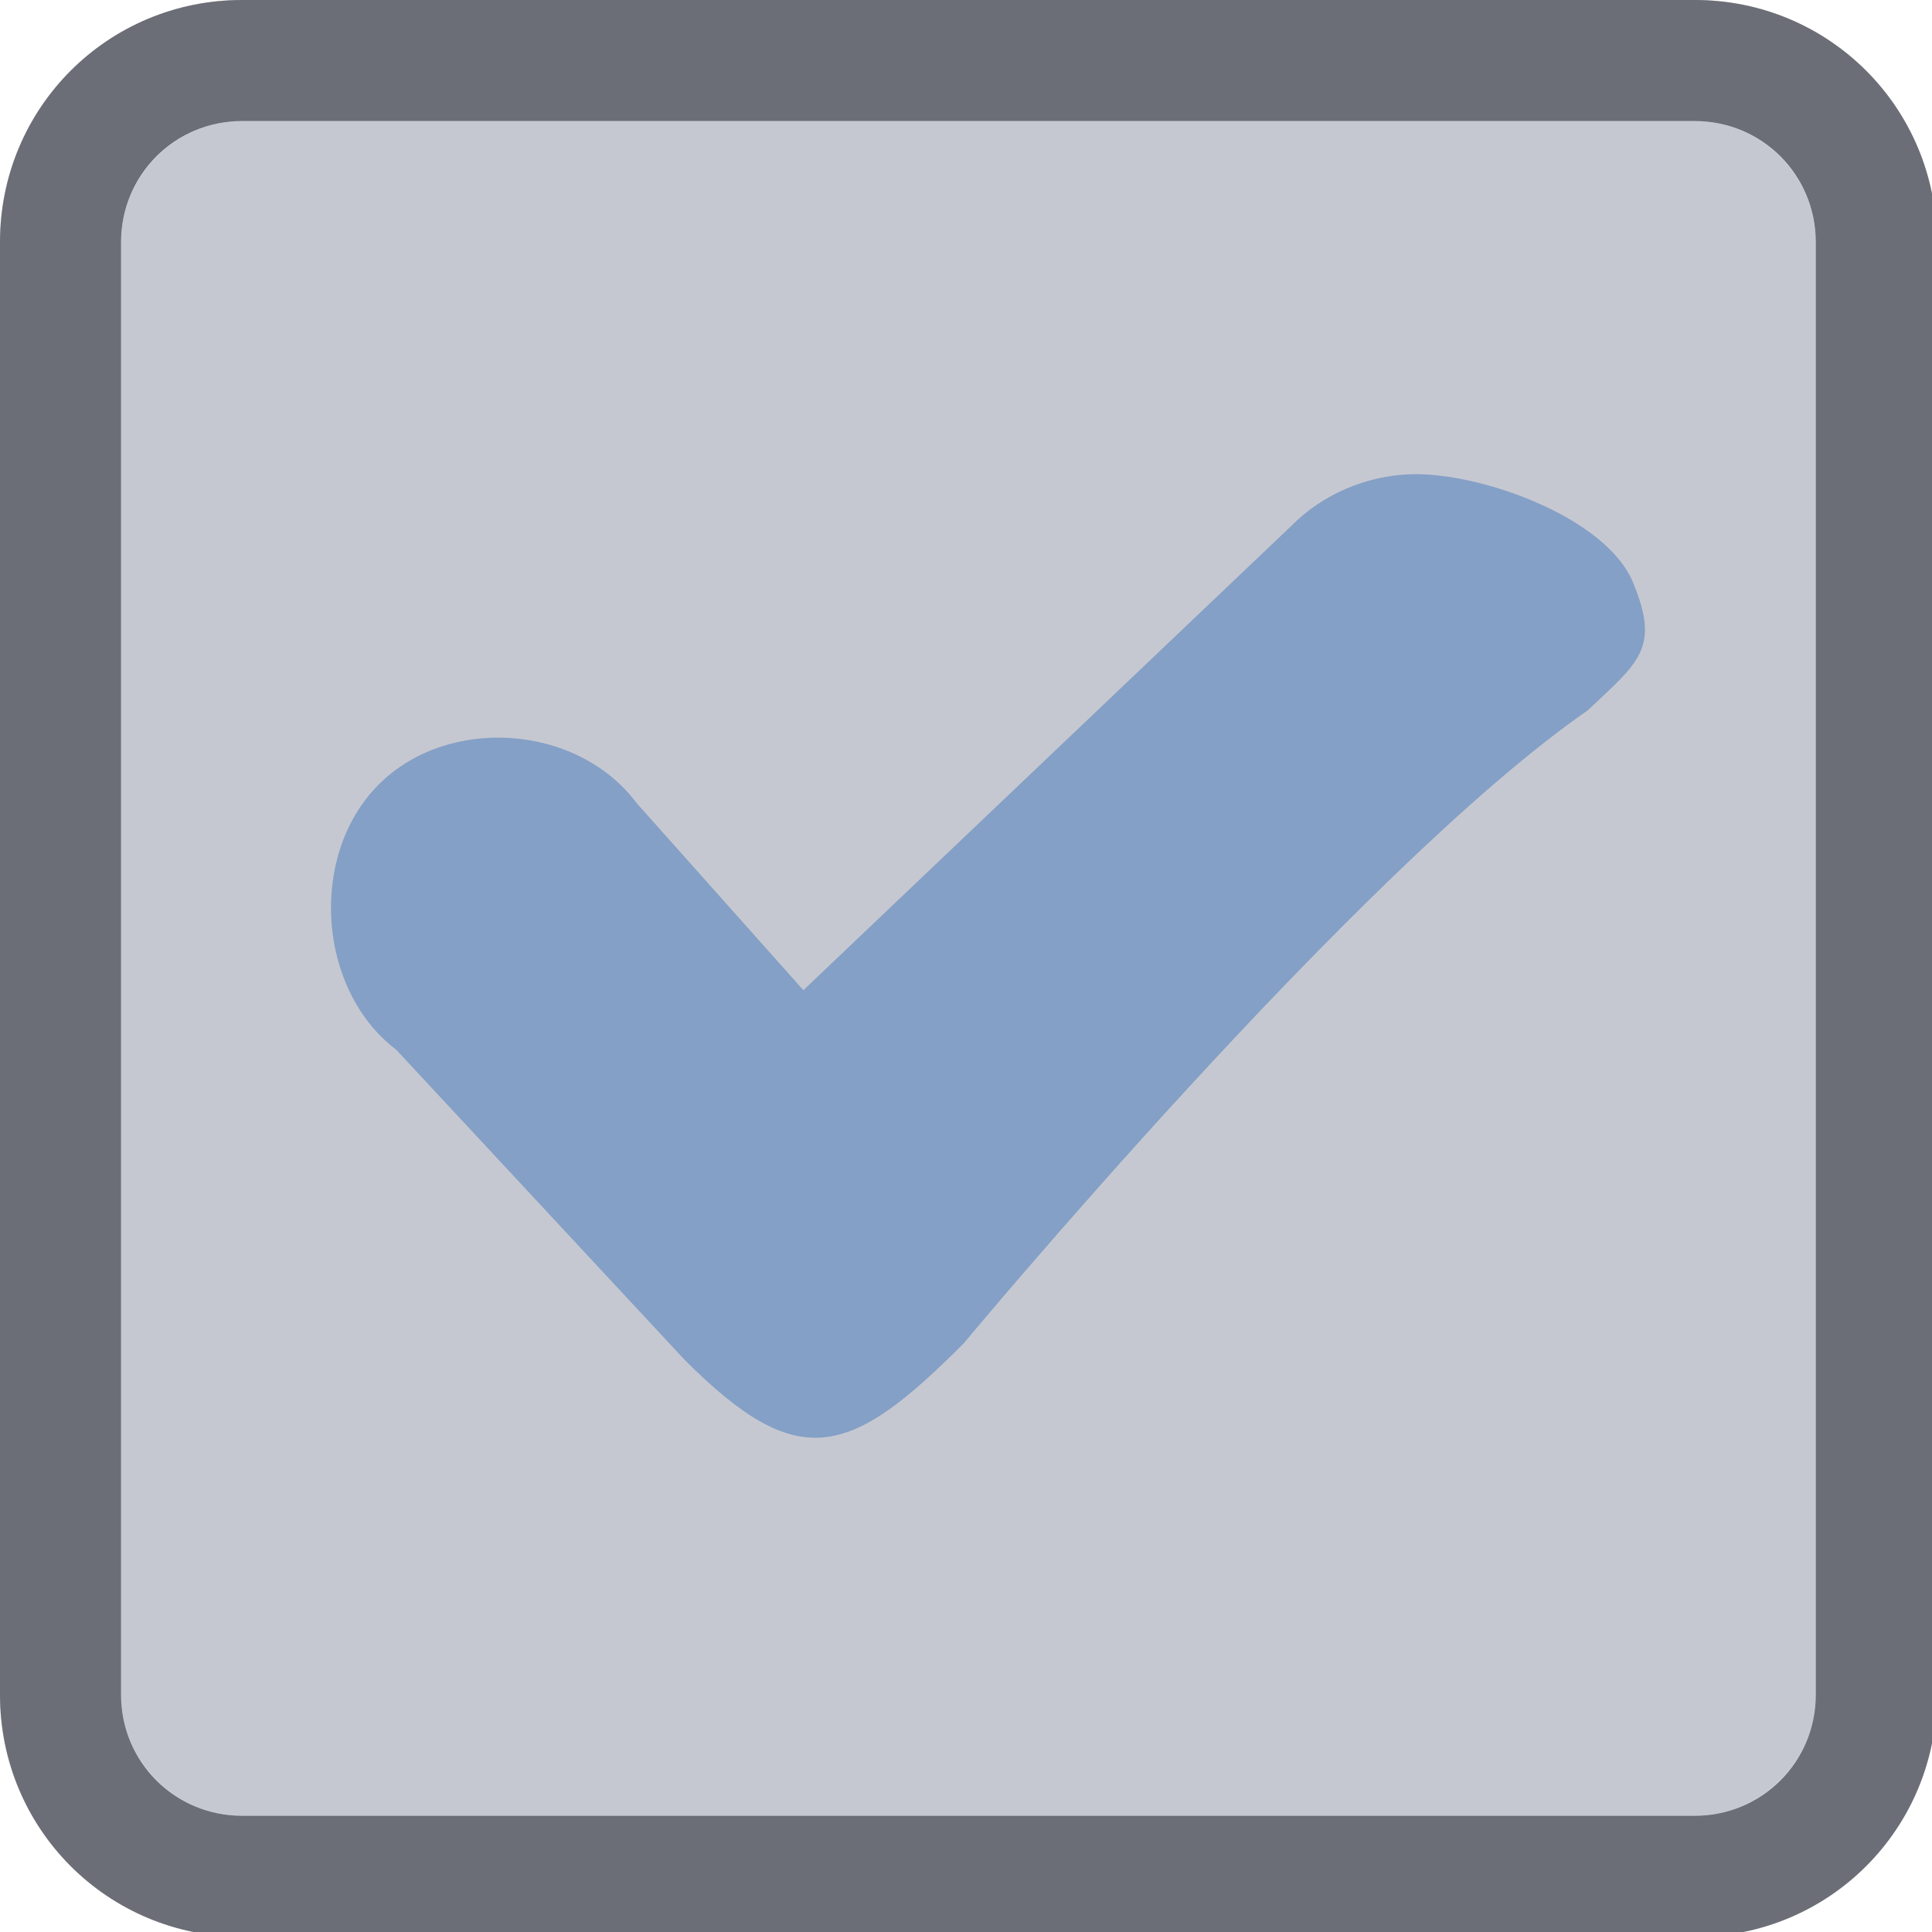
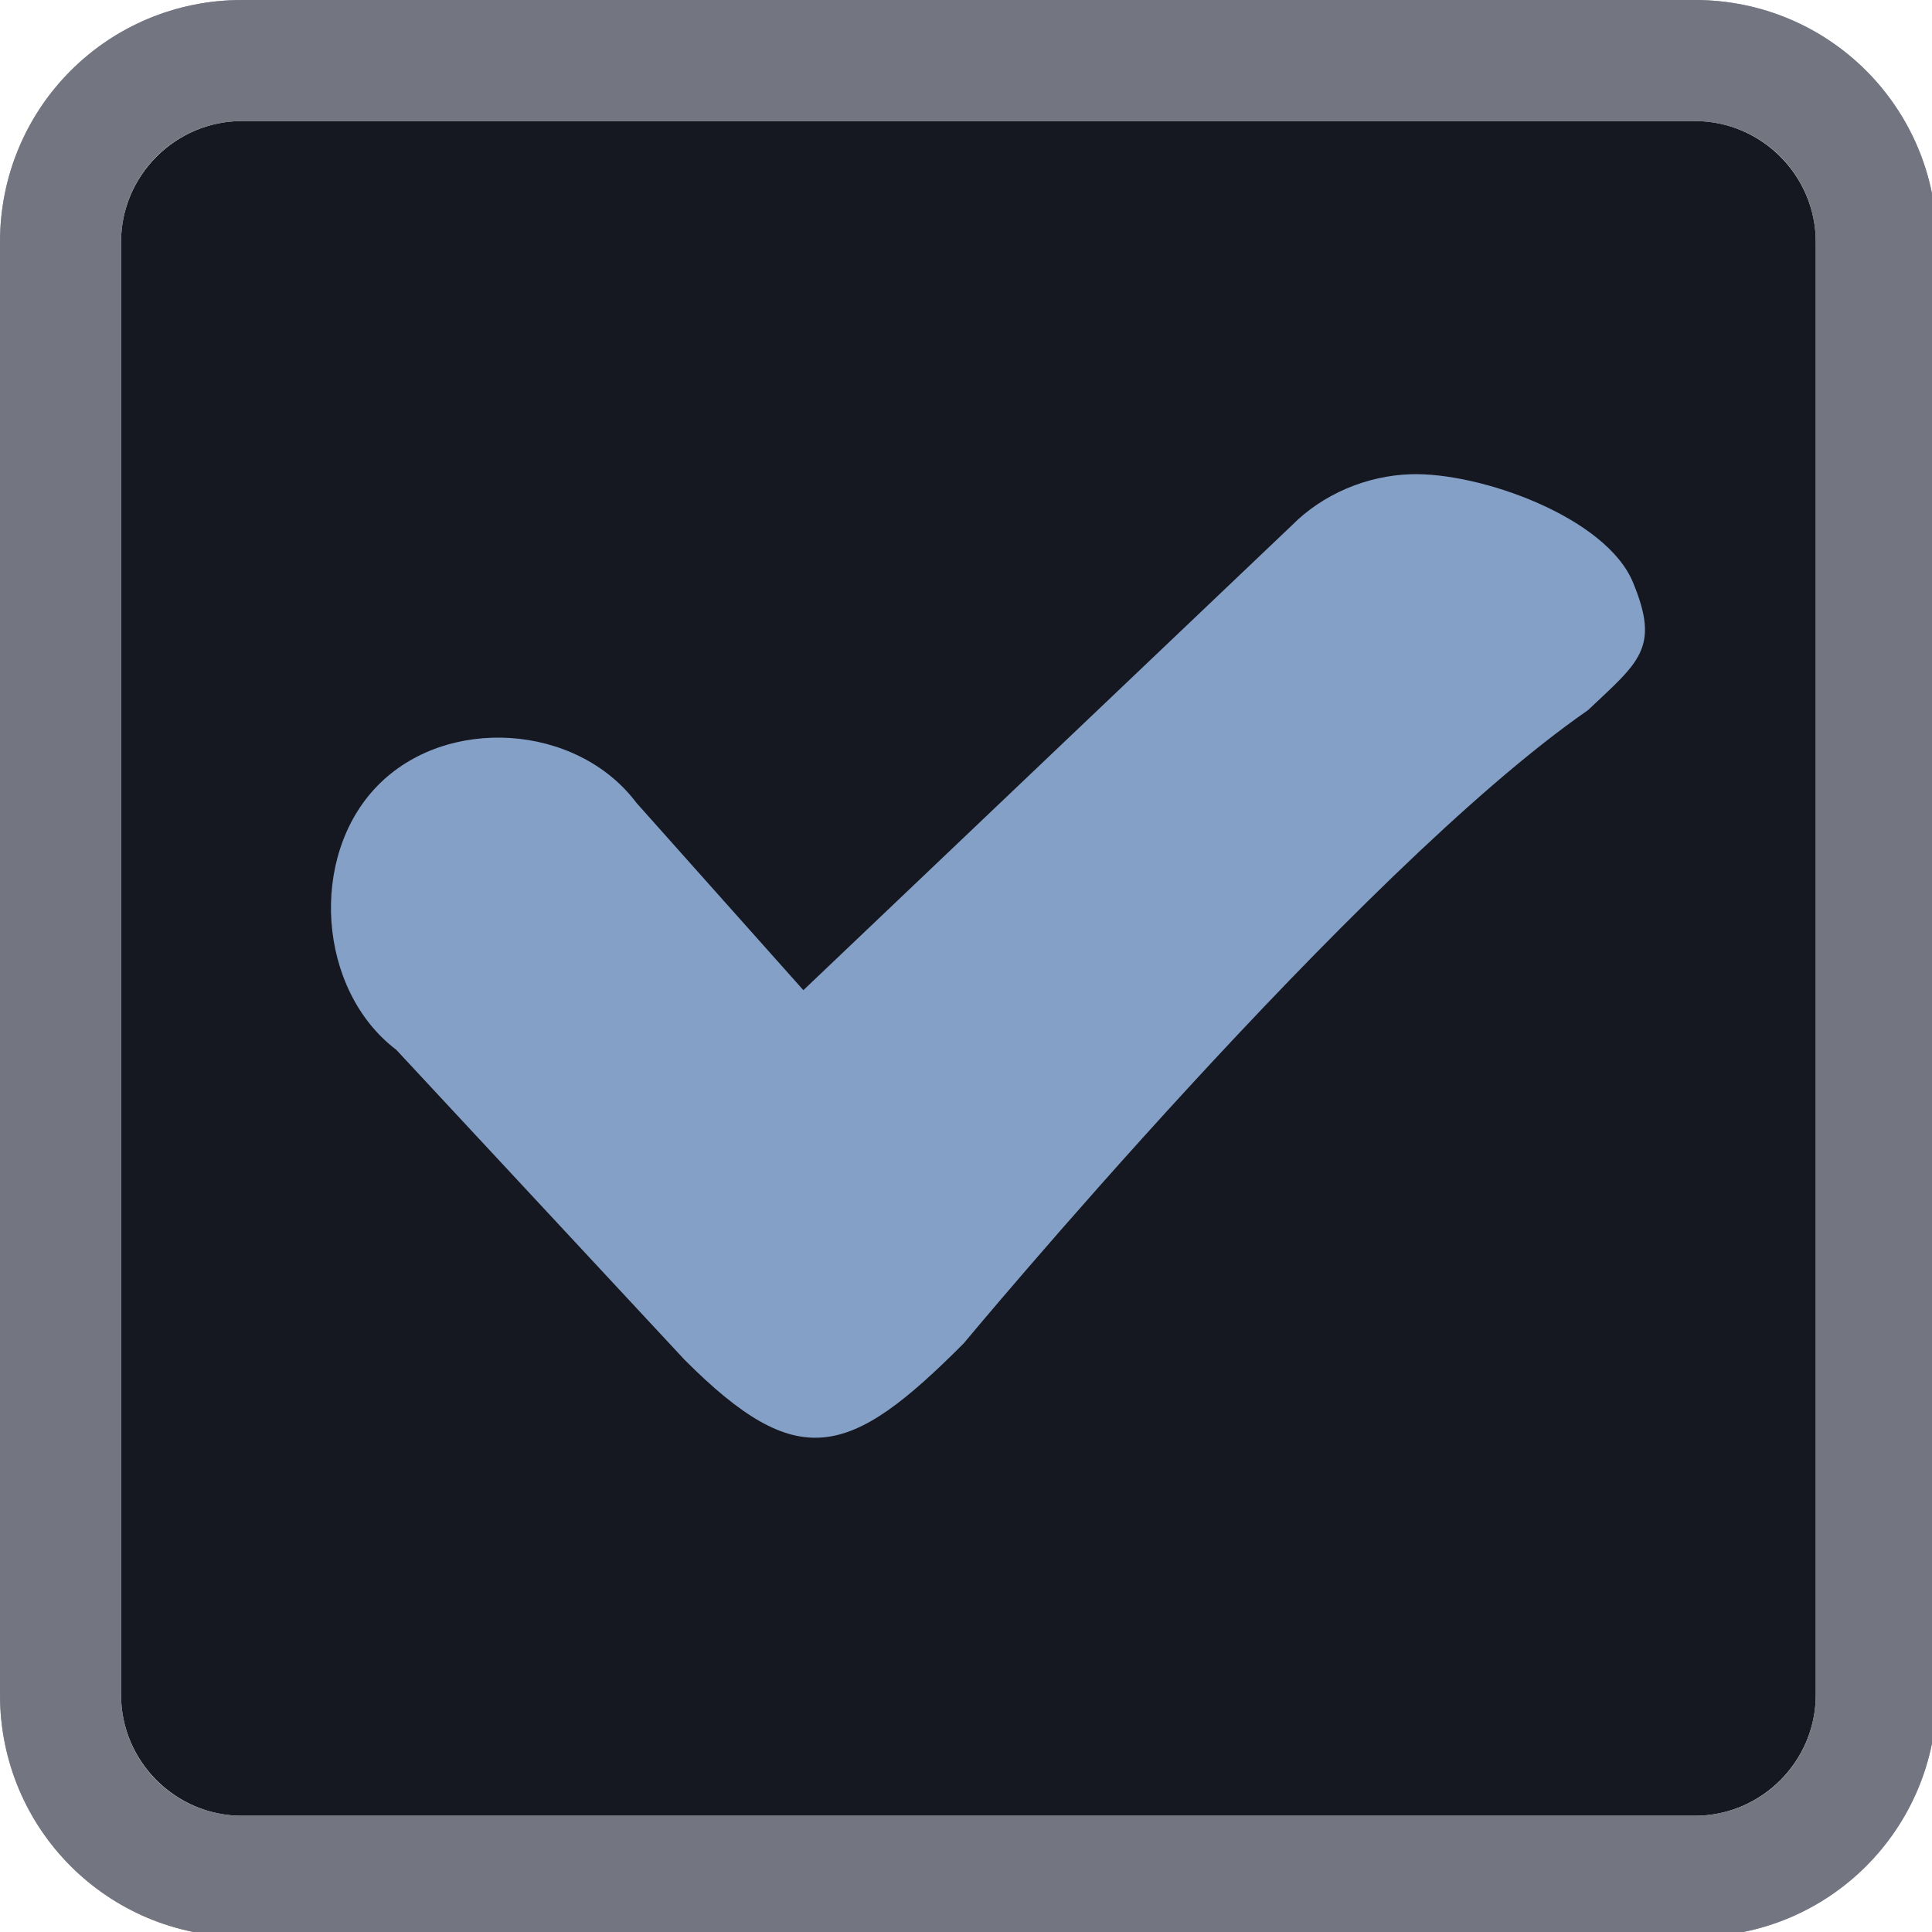
<svg xmlns="http://www.w3.org/2000/svg" width="133pt" height="133pt" viewBox="0 0 133 133" version="1.1">
  <g id="surface1">
-     <path style=" stroke:none;fill-rule:nonzero;fill:#c6c8d1;fill-opacity:1;" d="M 16.668 8.332 L 116.668 8.332 C 121.258 8.332 125 12.078 125 16.668 L 125 116.668 C 125 121.258 121.258 125 116.668 125 L 16.668 125 C 12.078 125 8.332 121.258 8.332 116.668 L 8.332 16.668 C 8.332 12.078 12.078 8.332 16.668 8.332 Z M 16.668 8.332 " />
-     <path style=" stroke:none;fill-rule:nonzero;fill:#c6c8d1;fill-opacity:1;" d="M 16.668 0 C 7.422 0 0 7.422 0 16.668 L 0 116.668 C 0 125.91 7.422 133.332 16.668 133.332 L 116.668 133.332 C 125.91 133.332 133.332 125.91 133.332 116.668 L 133.332 16.668 C 133.332 7.422 125.91 0 116.668 0 Z M 16.668 8.332 L 116.668 8.332 C 121.289 8.332 125 12.043 125 16.668 L 125 116.668 C 125 121.289 121.289 125 116.668 125 L 16.668 125 C 12.043 125 8.332 121.289 8.332 116.668 L 8.332 16.668 C 8.332 12.043 12.043 8.332 16.668 8.332 Z M 16.668 8.332 " />
-     <path style=" stroke:none;fill-rule:nonzero;fill:#161821;fill-opacity:0.30;" d="M 16.668 0 C 7.422 0 0 7.422 0 16.668 L 0 116.668 C 0 125.91 7.422 133.332 16.668 133.332 L 116.668 133.332 C 125.91 133.332 133.332 125.91 133.332 116.668 L 133.332 16.668 C 133.332 7.422 125.91 0 116.668 0 Z M 16.668 8.332 L 116.668 8.332 C 121.289 8.332 125 12.043 125 16.668 L 125 116.668 C 125 121.289 121.289 125 116.668 125 L 16.668 125 C 12.043 125 8.332 121.289 8.332 116.668 L 8.332 16.668 C 8.332 12.043 12.043 8.332 16.668 8.332 Z M 16.668 8.332 " />
-     <path style=" stroke:none;fill-rule:nonzero;fill:#161821;fill-opacity:0.30;" d="M 16.668 0 C 7.422 0 0 7.422 0 16.668 L 0 116.668 C 0 125.91 7.422 133.332 16.668 133.332 L 116.668 133.332 C 125.91 133.332 133.332 125.91 133.332 116.668 L 133.332 16.668 C 133.332 7.422 125.91 0 116.668 0 Z M 16.668 8.332 L 116.668 8.332 C 121.289 8.332 125 12.043 125 16.668 L 125 116.668 C 125 121.289 121.289 125 116.668 125 L 16.668 125 C 12.043 125 8.332 121.289 8.332 116.668 L 8.332 16.668 C 8.332 12.043 12.043 8.332 16.668 8.332 Z M 16.668 8.332 " />
+     <path style=" stroke:none;fill-rule:nonzero;fill:#161821;fill-opacity:1;" d="M 16.668 8.332 L 116.668 8.332 C 121.258 8.332 125 12.078 125 16.668 L 125 116.668 C 125 121.258 121.258 125 116.668 125 L 16.668 125 C 12.078 125 8.332 121.258 8.332 116.668 L 8.332 16.668 C 8.332 12.078 12.078 8.332 16.668 8.332 Z M 16.668 8.332 " />
+     <path style=" stroke:none;fill-rule:nonzero;fill:#1e202f;fill-opacity:1;" d="M 16.668 0 C 7.422 0 0 7.422 0 16.668 L 0 116.668 C 0 125.91 7.422 133.332 16.668 133.332 L 116.668 133.332 C 125.91 133.332 133.332 125.91 133.332 116.668 L 133.332 16.668 C 133.332 7.422 125.91 0 116.668 0 Z M 16.668 8.332 L 116.668 8.332 C 121.289 8.332 125 12.043 125 16.668 L 125 116.668 C 125 121.289 121.289 125 116.668 125 L 16.668 125 C 12.043 125 8.332 121.289 8.332 116.668 L 8.332 16.668 C 8.332 12.043 12.043 8.332 16.668 8.332 Z M 16.668 8.332 " />
+     <path style=" stroke:none;fill-rule:nonzero;fill:#c6c8d1;fill-opacity:0.30;" d="M 16.668 0 C 7.422 0 0 7.422 0 16.668 L 0 116.668 C 0 125.91 7.422 133.332 16.668 133.332 L 116.668 133.332 C 125.91 133.332 133.332 125.91 133.332 116.668 L 133.332 16.668 C 133.332 7.422 125.91 0 116.668 0 Z M 16.668 8.332 L 116.668 8.332 C 121.289 8.332 125 12.043 125 16.668 L 125 116.668 C 125 121.289 121.289 125 116.668 125 L 16.668 125 C 12.043 125 8.332 121.289 8.332 116.668 L 8.332 16.668 C 8.332 12.043 12.043 8.332 16.668 8.332 Z M 16.668 8.332 " />
+     <path style=" stroke:none;fill-rule:nonzero;fill:#c6c8d1;fill-opacity:0.30;" d="M 16.668 0 C 7.422 0 0 7.422 0 16.668 L 0 116.668 C 0 125.91 7.422 133.332 16.668 133.332 L 116.668 133.332 C 125.91 133.332 133.332 125.91 133.332 116.668 L 133.332 16.668 C 133.332 7.422 125.91 0 116.668 0 Z M 16.668 8.332 L 116.668 8.332 C 121.289 8.332 125 12.043 125 16.668 L 125 116.668 C 125 121.289 121.289 125 116.668 125 L 16.668 125 C 12.043 125 8.332 121.289 8.332 116.668 L 8.332 16.668 C 8.332 12.043 12.043 8.332 16.668 8.332 Z M 16.668 8.332 " />
    <path style=" stroke:none;fill-rule:nonzero;fill:#84a0c6;fill-opacity:1;" d="M 97.102 32.648 C 94.074 32.746 91.047 34.016 88.898 36.199 L 55.305 68.164 L 43.816 55.273 C 39.715 49.805 30.73 49.219 25.977 54.102 C 21.223 58.984 21.875 68.164 27.277 72.266 L 47.137 93.621 C 54.949 101.434 58.465 100.391 66.34 92.48 C 66.34 92.48 93.426 59.895 109.309 48.895 C 112.824 45.574 114.289 44.629 112.434 40.137 C 110.613 35.613 101.887 32.488 97.102 32.648 Z M 97.102 32.648 " />
  </g>
</svg>
